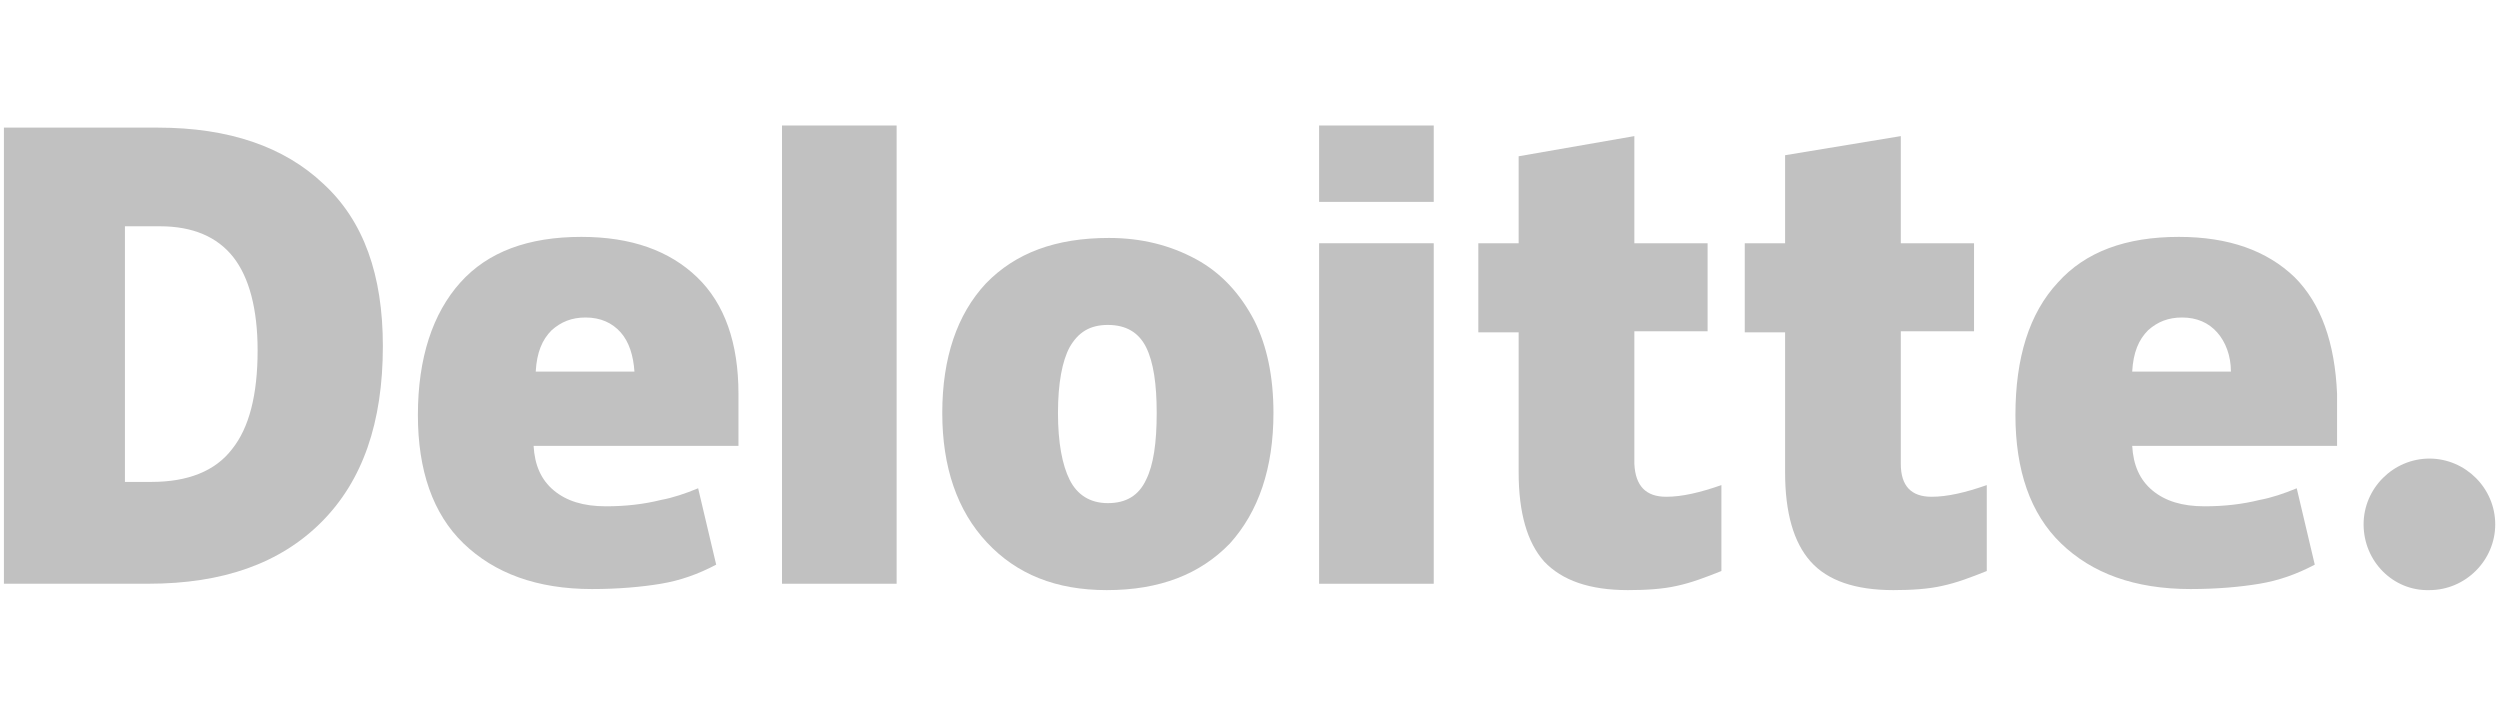
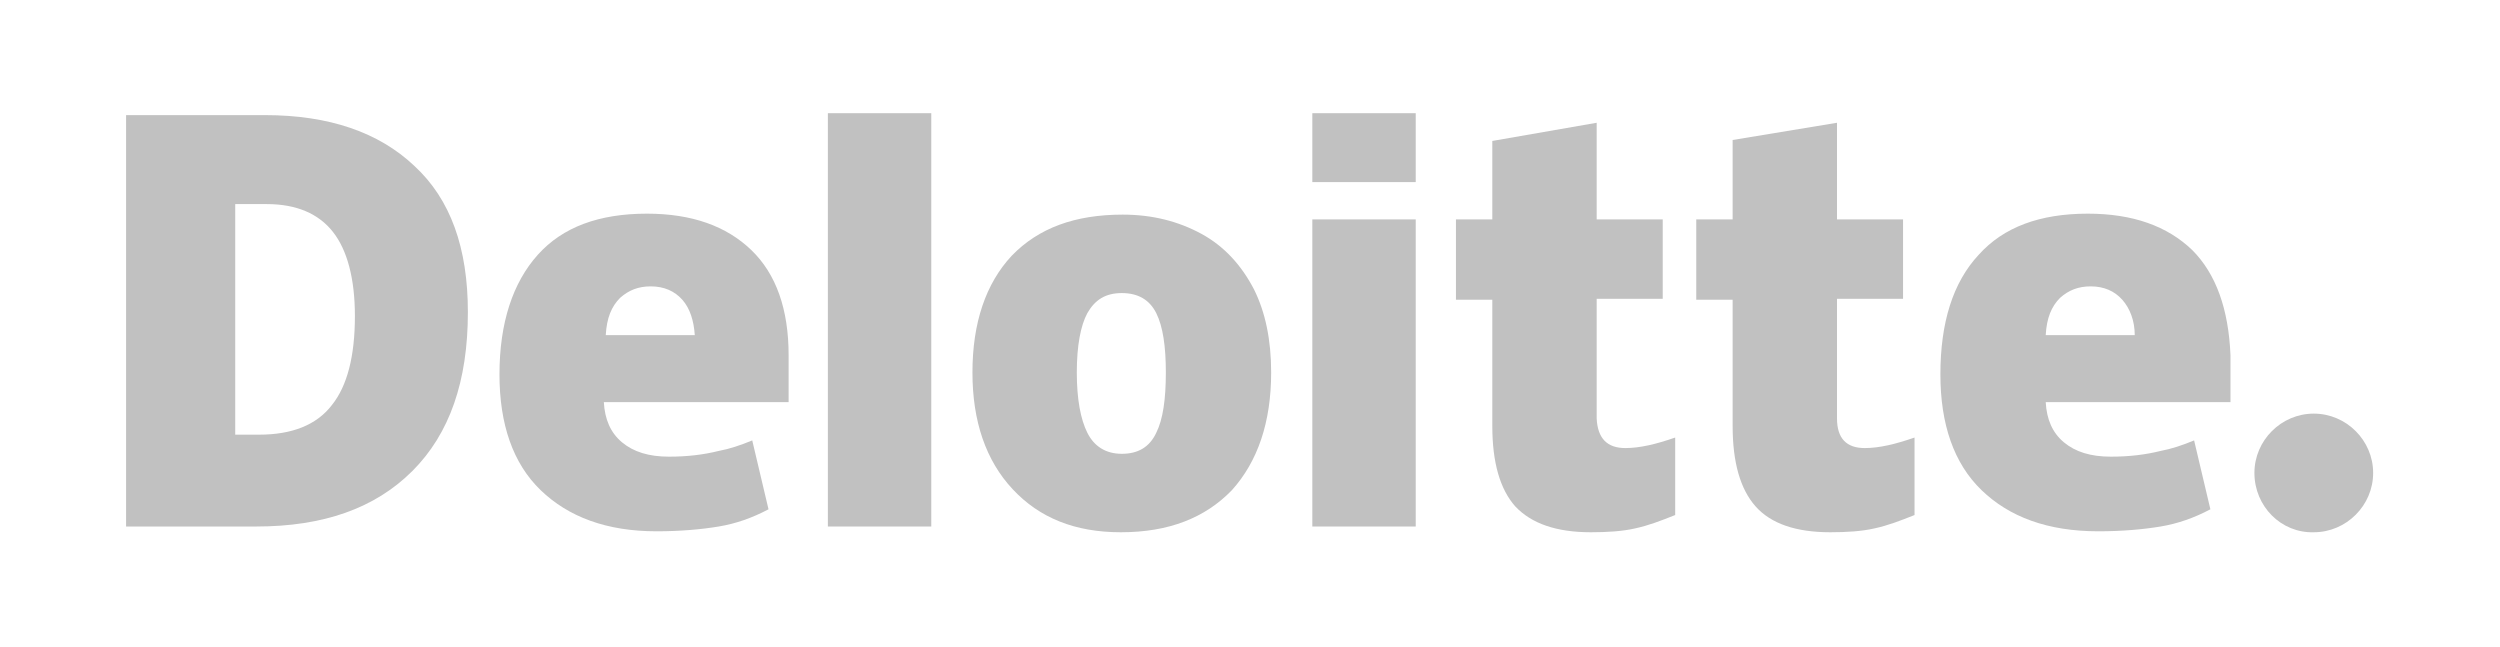
- <svg xmlns="http://www.w3.org/2000/svg" width="178" height="51" viewBox="0 0 178 51" fill="none">
+ <svg xmlns="http://www.w3.org/2000/svg" width="178" height="46" viewBox="0 0 178 51" fill="none">
  <path d="M168.288 37.333C168.288 34.765 170.405 32.651 172.974 32.651C175.544 32.651 177.66 34.765 177.66 37.333C177.66 39.901 175.544 42.016 172.974 42.016C170.405 42.091 168.288 39.976 168.288 37.333Z" fill="#C1C1C1" />
  <path d="M18.342 24.947C18.342 22.002 17.738 19.736 16.604 18.301C15.47 16.866 13.732 16.111 11.389 16.111H8.895V34.312H10.784C13.354 34.312 15.319 33.557 16.528 31.971C17.738 30.46 18.342 28.119 18.342 24.947ZM27.26 24.645C27.26 30.083 25.824 34.237 22.877 37.182C19.929 40.127 15.848 41.562 10.558 41.562H0.279V9.087H11.238C16.302 9.087 20.232 10.446 23.028 13.09C25.9 15.733 27.26 19.585 27.26 24.645Z" fill="#C1C1C1" />
  <path d="M55.678 41.562H63.84V8.936H55.678V41.562Z" fill="#C1C1C1" />
  <path d="M75.328 29.403C75.328 31.518 75.63 33.104 76.159 34.161C76.688 35.218 77.595 35.823 78.88 35.823C80.165 35.823 81.072 35.294 81.601 34.161C82.13 33.104 82.357 31.518 82.357 29.403C82.357 27.364 82.13 25.778 81.601 24.721C81.072 23.663 80.165 23.135 78.88 23.135C77.595 23.135 76.764 23.663 76.159 24.721C75.63 25.702 75.328 27.288 75.328 29.403ZM90.67 29.403C90.67 33.33 89.612 36.427 87.571 38.693C85.455 40.883 82.583 42.016 78.805 42.016C75.177 42.016 72.38 40.883 70.264 38.617C68.148 36.351 67.09 33.255 67.09 29.403C67.09 25.476 68.148 22.379 70.189 20.189C72.305 17.999 75.177 16.942 78.956 16.942C81.299 16.942 83.339 17.47 85.153 18.452C86.967 19.434 88.327 20.944 89.31 22.832C90.217 24.645 90.67 26.835 90.67 29.403Z" fill="#C1C1C1" />
  <path d="M93.92 41.563H102.082V29.101V17.319H93.92V41.563Z" fill="#C1C1C1" />
  <path d="M93.92 14.374H102.082V8.936H93.92V14.374Z" fill="#C1C1C1" />
  <path d="M118.634 35.37C119.767 35.37 121.052 35.067 122.564 34.539V40.656C121.43 41.109 120.448 41.487 119.39 41.714C118.407 41.94 117.198 42.016 115.913 42.016C113.192 42.016 111.227 41.336 109.942 39.977C108.733 38.617 108.128 36.502 108.128 33.632V23.663H105.257V17.319H108.128V11.126L116.366 9.691V17.319H121.581V23.588H116.366V33.028C116.442 34.614 117.198 35.37 118.634 35.37Z" fill="#C1C1C1" />
  <path d="M137.528 35.37C138.662 35.37 139.947 35.067 141.458 34.539V40.656C140.325 41.109 139.342 41.487 138.284 41.714C137.302 41.94 136.092 42.016 134.808 42.016C132.087 42.016 130.122 41.336 128.912 39.977C127.703 38.617 127.099 36.502 127.099 33.632V23.663H124.227V17.319H127.099V11.051L135.337 9.691V17.319H140.551V23.588H135.337V33.028C135.337 34.614 136.092 35.37 137.528 35.37Z" fill="#C1C1C1" />
  <path d="M151.813 26.457C151.888 25.098 152.266 24.192 152.946 23.512C153.626 22.908 154.382 22.606 155.365 22.606C156.423 22.606 157.254 22.983 157.859 23.663C158.463 24.343 158.841 25.325 158.841 26.457H151.813ZM163.376 19.736C161.411 17.848 158.69 16.866 155.138 16.866C151.359 16.866 148.487 17.923 146.522 20.113C144.481 22.304 143.499 25.476 143.499 29.554C143.499 33.481 144.557 36.578 146.749 38.693C148.941 40.807 151.964 41.94 155.969 41.94C157.859 41.94 159.521 41.789 160.882 41.562C162.242 41.336 163.527 40.883 164.812 40.203L163.527 34.765C162.62 35.143 161.713 35.445 160.882 35.596C159.673 35.898 158.388 36.049 156.952 36.049C155.365 36.049 154.156 35.672 153.249 34.916C152.342 34.161 151.888 33.104 151.813 31.744H166.399V28.044C166.248 24.418 165.265 21.624 163.376 19.736Z" fill="#C1C1C1" />
  <path d="M38.144 26.457C38.219 25.098 38.597 24.192 39.277 23.512C39.958 22.908 40.713 22.606 41.696 22.606C42.754 22.606 43.585 22.983 44.19 23.663C44.794 24.343 45.097 25.325 45.172 26.457H38.144ZM49.631 19.736C47.666 17.848 44.946 16.866 41.394 16.866C37.615 16.866 34.742 17.923 32.778 20.113C30.812 22.304 29.754 25.476 29.754 29.554C29.754 33.481 30.812 36.578 33.004 38.693C35.196 40.807 38.219 41.94 42.149 41.94C44.039 41.94 45.701 41.789 47.062 41.562C48.422 41.336 49.707 40.883 50.992 40.203L49.707 34.765C48.8 35.143 47.893 35.445 47.062 35.596C45.853 35.898 44.568 36.049 43.132 36.049C41.544 36.049 40.335 35.672 39.428 34.916C38.522 34.161 38.068 33.104 37.992 31.744H52.579V28.044C52.579 24.418 51.596 21.624 49.631 19.736Z" fill="#C1C1C1" />
</svg>
